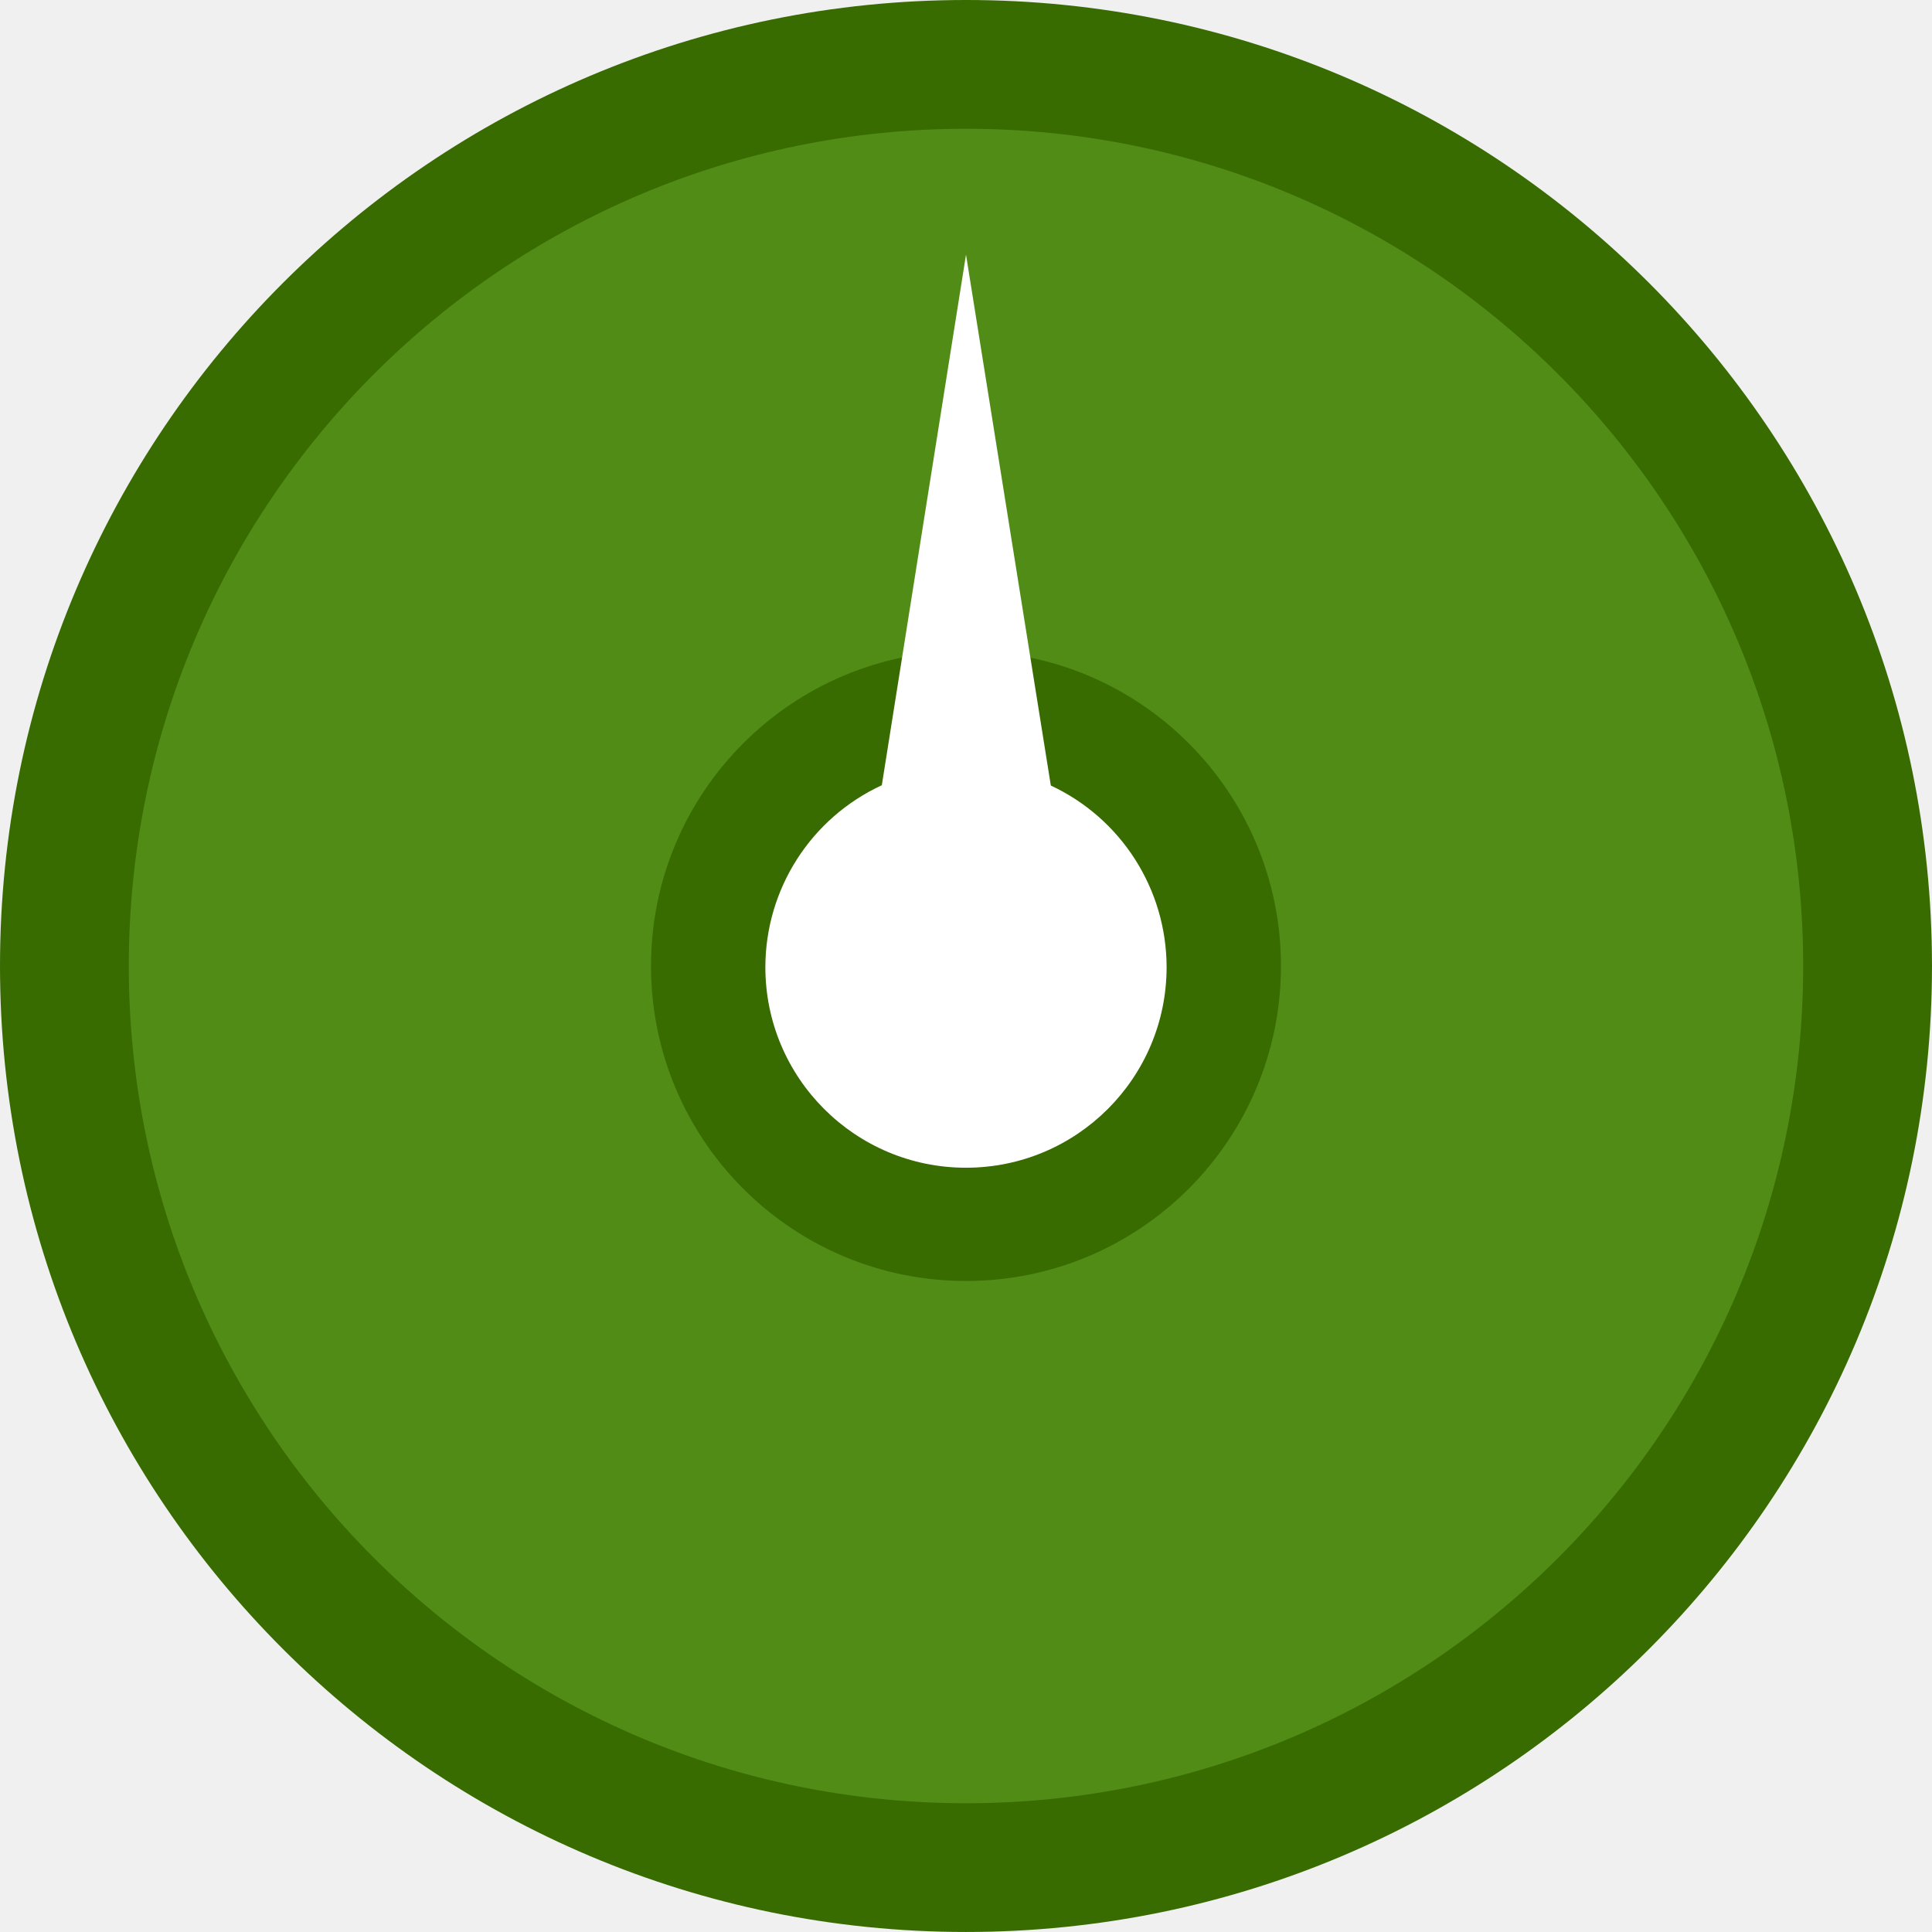
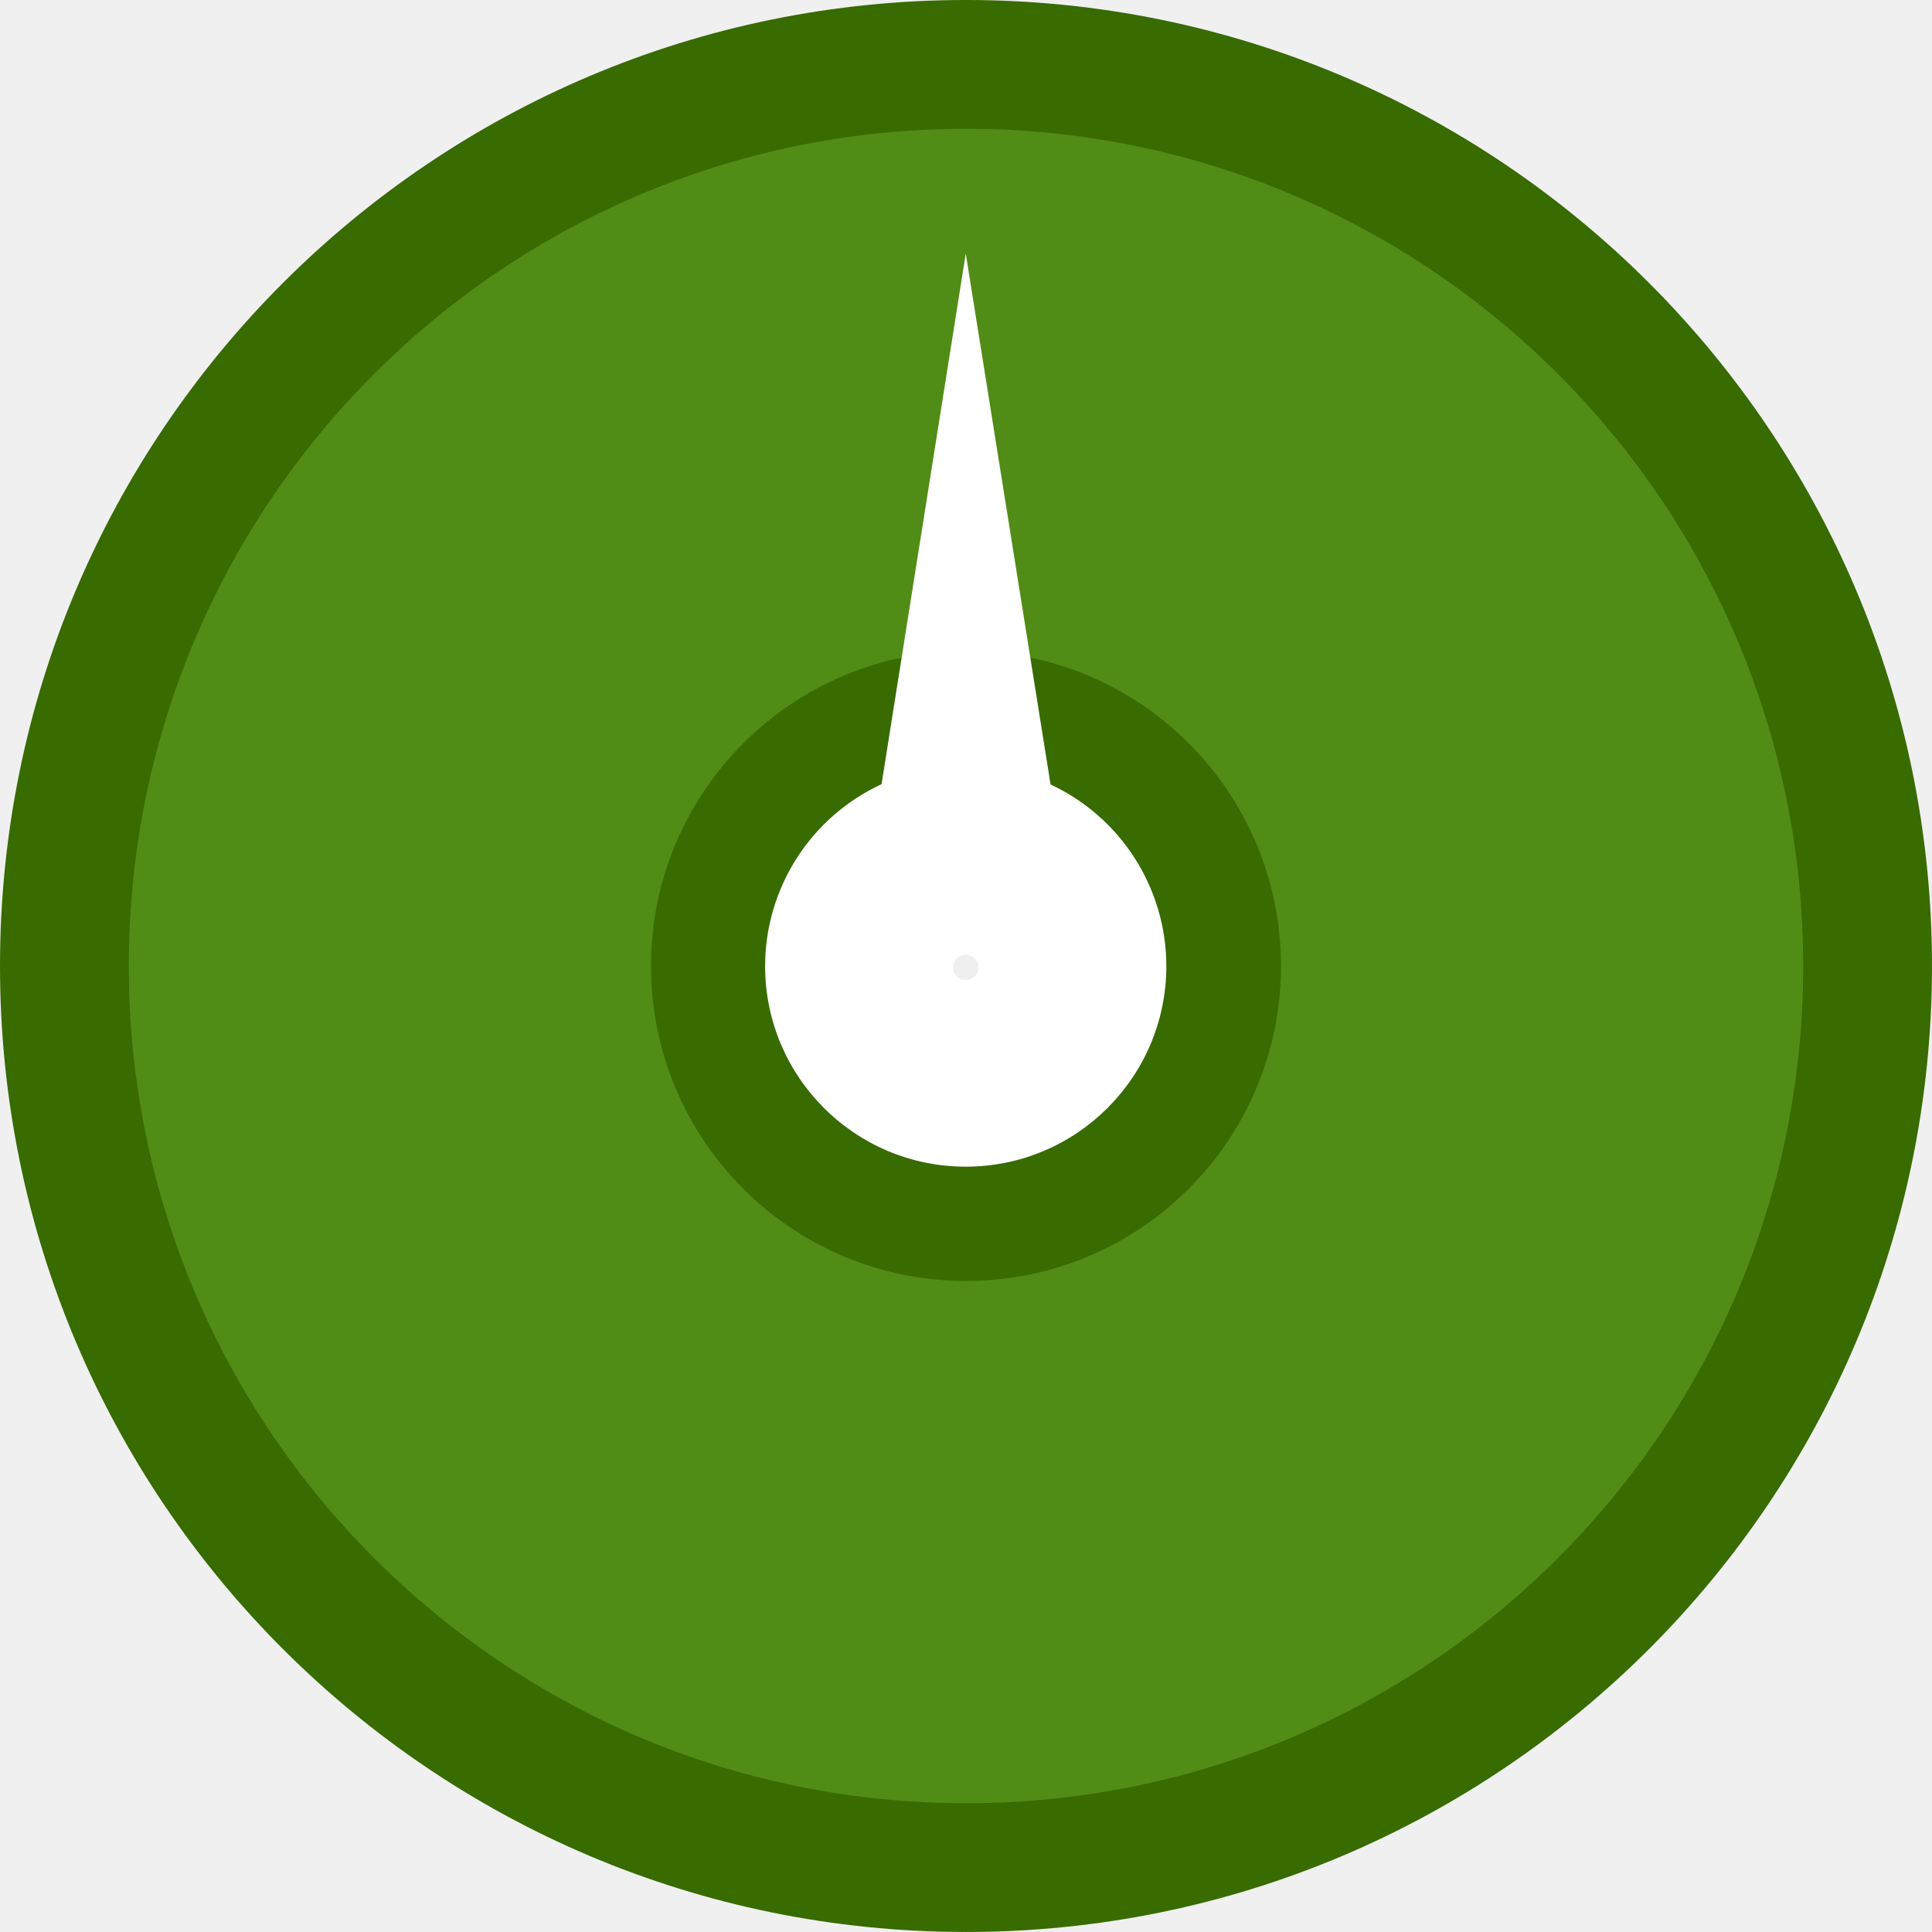
<svg xmlns="http://www.w3.org/2000/svg" width="152" height="152" viewBox="-76 -76 152 152" id="svg2" version="1.1">
  <defs id="defs4" />
  <g id="layer1" transform="translate(-138.1686,-56.23126)">
    <g id="group-full-watch" transform="translate(32.32488,-116.6726)">
      <g id="g4248" transform="matrix(1.000992,0,0,1.001015,-74.33453,46.12734)">
        <circle style="color:#000000;clip-rule:nonzero;display:inline;overflow:visible;visibility:visible;opacity:1;isolation:auto;mix-blend-mode:normal;color-interpolation:sRGB;color-interpolation-filters:linearRGB;solid-color:#000000;solid-opacity:1;fill:#518c16;fill-opacity:1;fill-rule:evenodd;stroke:none;stroke-width:2;stroke-linecap:butt;stroke-linejoin:miter;stroke-miterlimit:4;stroke-dasharray:none;stroke-dashoffset:0;stroke-opacity:1;marker:none;color-rendering:auto;image-rendering:auto;shape-rendering:auto;text-rendering:auto;enable-background:accumulate" id="path4239" cx="180" cy="126.648" r="66.573" />
        <g transform="matrix(1.771565,0,0,1.771565,-79.40746,-157.8238)" id="g4235">
          <path id="circle4203" d="m 146.428,117.72 a 42.857,42.857 0 0 0 -42.857,42.855 42.857,42.857 0 0 0 42.857,42.857 42.857,42.857 0 0 0 42.857,-42.857 42.857,42.857 0 0 0 -42.857,-42.855 z m 0,5.713 a 37.143,37.143 0 0 1 37.143,37.143 37.143,37.143 0 0 1 -37.143,37.145 37.143,37.143 0 0 1 -37.143,-37.145 37.143,37.143 0 0 1 37.143,-37.143 z" style="color:#000000;clip-rule:nonzero;display:inline;overflow:visible;visibility:visible;opacity:1;isolation:auto;mix-blend-mode:normal;color-interpolation:sRGB;color-interpolation-filters:linearRGB;solid-color:#000000;solid-opacity:1;fill:#386b00;fill-opacity:1;fill-rule:evenodd;stroke:none;stroke-width:2;stroke-linecap:butt;stroke-linejoin:miter;stroke-miterlimit:4;stroke-dasharray:none;stroke-dashoffset:0;stroke-opacity:1;marker:none;color-rendering:auto;image-rendering:auto;shape-rendering:auto;text-rendering:auto;enable-background:accumulate" />
          <path id="circle4229" d="m 146.427,146.604 a 13.973,13.973 0 0 0 -13.973,13.973 13.973,13.973 0 0 0 13.973,13.973 13.973,13.973 0 0 0 13.975,-13.973 13.973,13.973 0 0 0 -13.975,-13.973 z m 0,5.176 a 8.796,8.796 0 0 1 8.797,8.797 8.796,8.796 0 0 1 -8.797,8.795 8.796,8.796 0 0 1 -8.795,-8.795 8.796,8.796 0 0 1 8.795,-8.797 z" style="color:#000000;clip-rule:nonzero;display:inline;overflow:visible;visibility:visible;opacity:1;isolation:auto;mix-blend-mode:normal;color-interpolation:sRGB;color-interpolation-filters:linearRGB;solid-color:#000000;solid-opacity:1;fill:#386b00;fill-opacity:1;fill-rule:evenodd;stroke:none;stroke-width:2;stroke-linecap:butt;stroke-linejoin:miter;stroke-miterlimit:4;stroke-dasharray:none;stroke-dashoffset:0;stroke-opacity:1;marker:none;color-rendering:auto;image-rendering:auto;shape-rendering:auto;text-rendering:auto;enable-background:accumulate" />
        </g>
-         <path style="color:#000000;clip-rule:nonzero;display:inline;overflow:visible;visibility:visible;opacity:1;isolation:auto;mix-blend-mode:normal;color-interpolation:sRGB;color-interpolation-filters:linearRGB;solid-color:#000000;solid-opacity:1;fill:#ffffff;fill-opacity:1;fill-rule:evenodd;stroke:none;stroke-width:1px;stroke-linecap:butt;stroke-linejoin:miter;stroke-miterlimit:4;stroke-dasharray:none;stroke-dashoffset:0;stroke-opacity:1;color-rendering:auto;image-rendering:auto;shape-rendering:auto;text-rendering:auto;enable-background:accumulate" d="m 180.001,70.735 -6.618,41.705 a 15.768,15.768 0 0 0 -9.153,14.296 15.768,15.768 0 0 0 15.77,15.767 15.768,15.768 0 0 0 15.767,-15.767 15.768,15.768 0 0 0 -9.1,-14.271 l -6.667,-41.729 z" id="watch-pointer" />
+         <g id="g4202" transform="translate(179.9786,126.7571)">
+           <path style="color:#000000;clip-rule:nonzero;display:inline;overflow:visible;visibility:visible;opacity:1;isolation:auto;mix-blend-mode:normal;color-interpolation:sRGB;color-interpolation-filters:linearRGB;solid-color:#000000;solid-opacity:1;fill:#ffffff;fill-opacity:1;fill-rule:evenodd;stroke:none;stroke-width:1px;stroke-linecap:butt;stroke-linejoin:miter;stroke-miterlimit:4;stroke-dasharray:none;stroke-dashoffset:0;stroke-opacity:1;color-rendering:auto;image-rendering:auto;shape-rendering:auto;text-rendering:auto;enable-background:accumulate" d="M 0.002,-56.105 -6.616,-14.4 A 15.768,15.768 0 0 0 -15.768,-0.104 15.768,15.768 0 0 0 0.002,15.663 15.768,15.768 0 0 0 15.768,-0.104 15.768,15.768 0 0 0 6.668,-14.376 L 0.002,-56.105 Z" id="watch-pointer" />
+           <circle id="circle4205" cx="0" cy="0" r="1" style="fill:#efefef;fill-opacity:1" />
+         </g>
      </g>
    </g>
  </g>
</svg>
